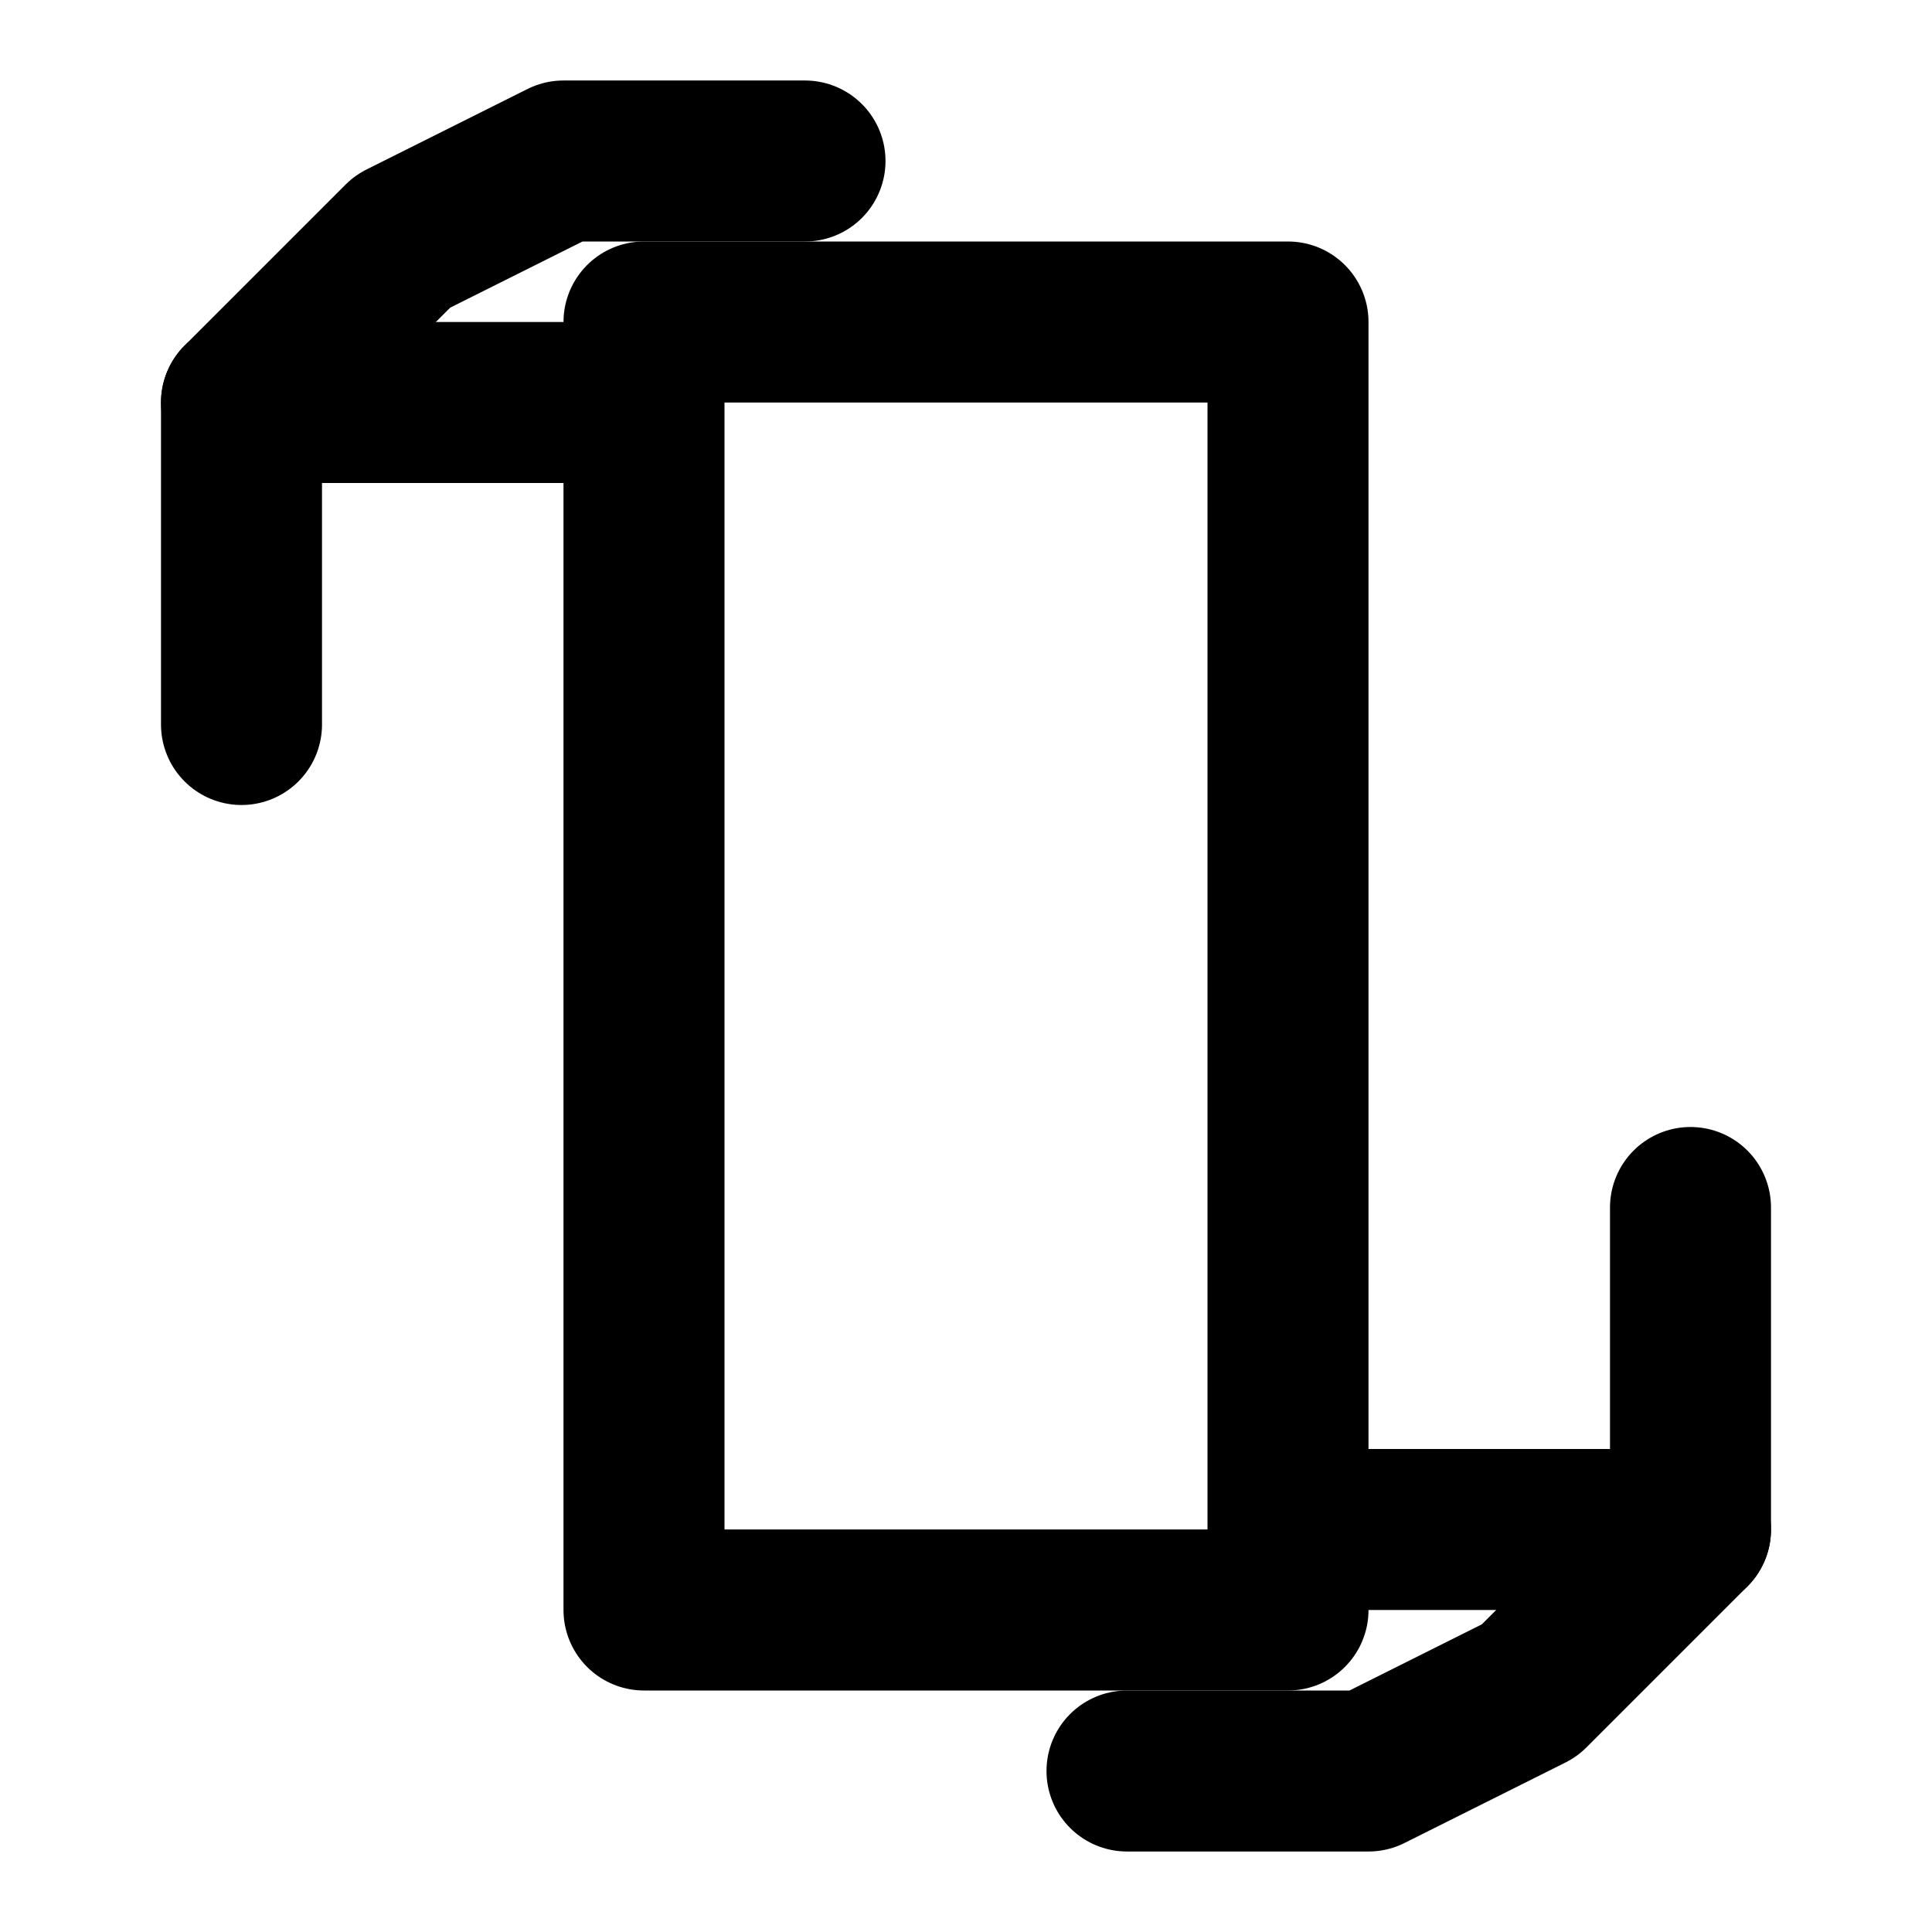
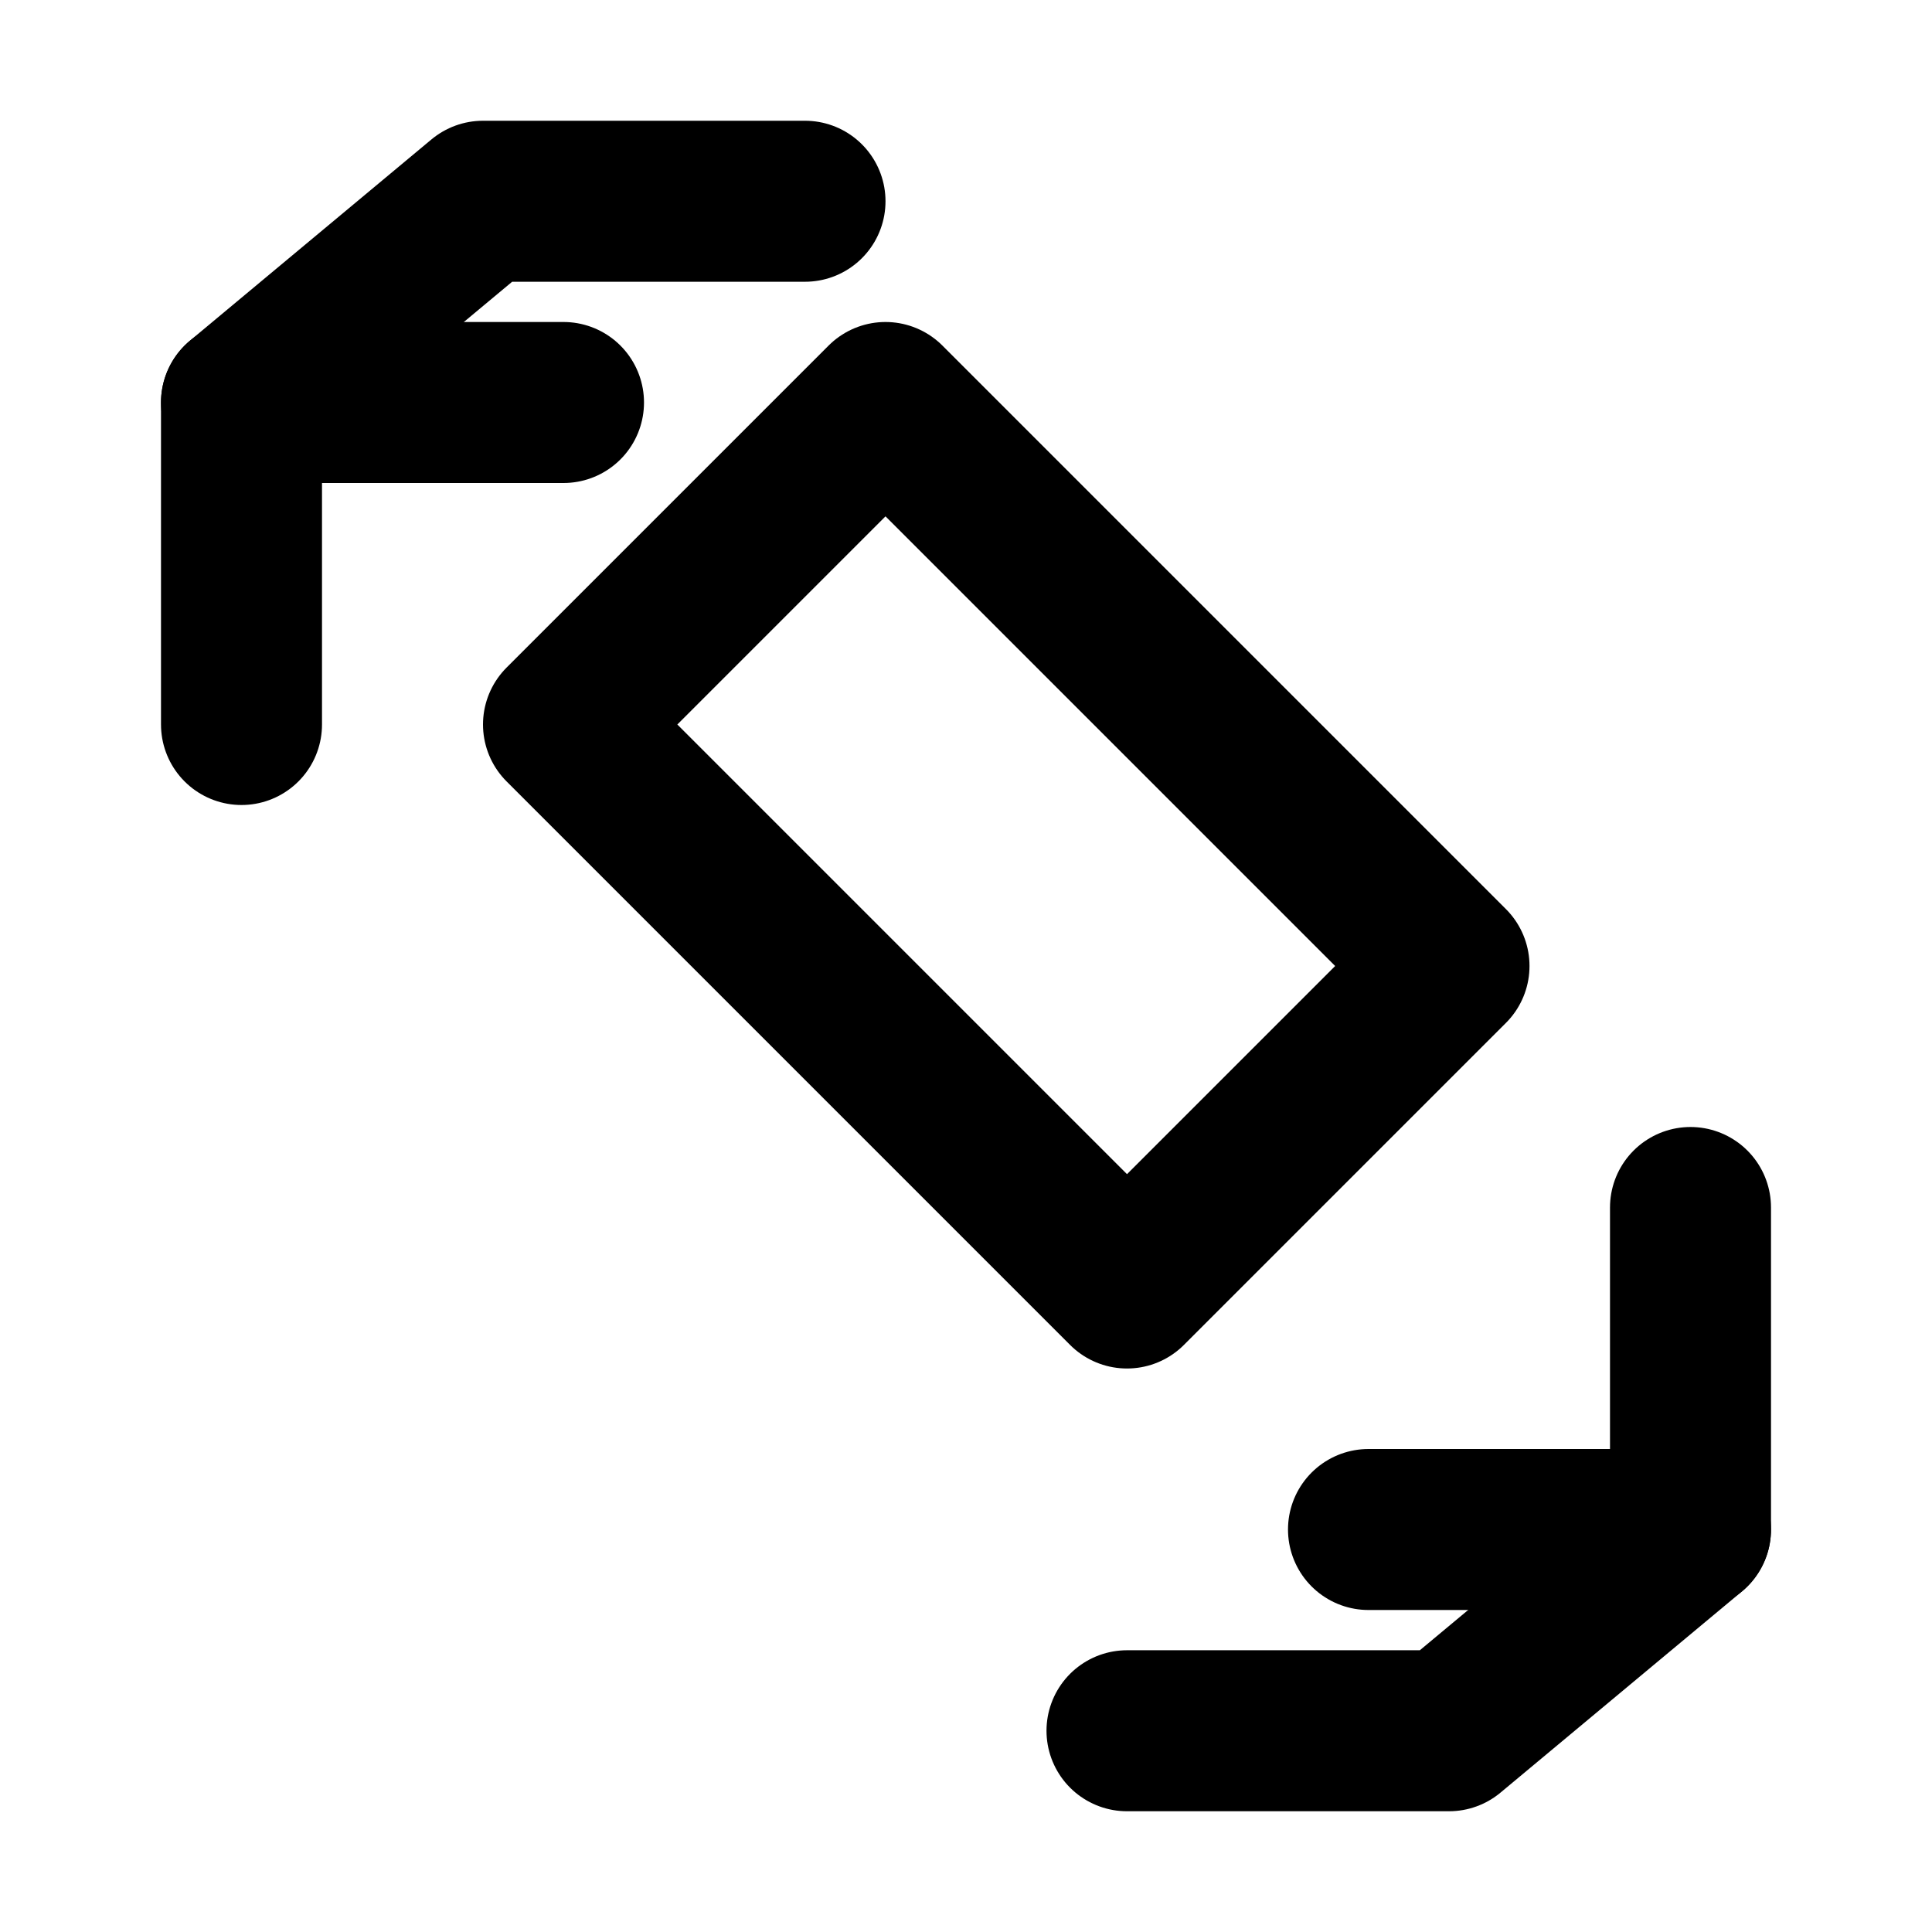
<svg xmlns="http://www.w3.org/2000/svg" viewBox="0 0 24 24" fill="none" stroke="currentColor" stroke-width="2" stroke-linecap="round" stroke-linejoin="round">
-   <rect x="8" y="4" width="8" height="16" />
-   <polyline points="10,2 7,2 5,3 3,5" />
+   <polygon points="7,9 11,5 18,12 14,16" />
  <polyline points="3,9 3,5 7,5" />
-   <polyline points="14,22 17,22 19,21 21,19" />
+   <polyline points="3,5 6,2.5 10,2.5" />
  <polyline points="21,15 21,19 17,19" />
+   <polyline points="21,19 18,21.5 14,21.5" />
</svg>
